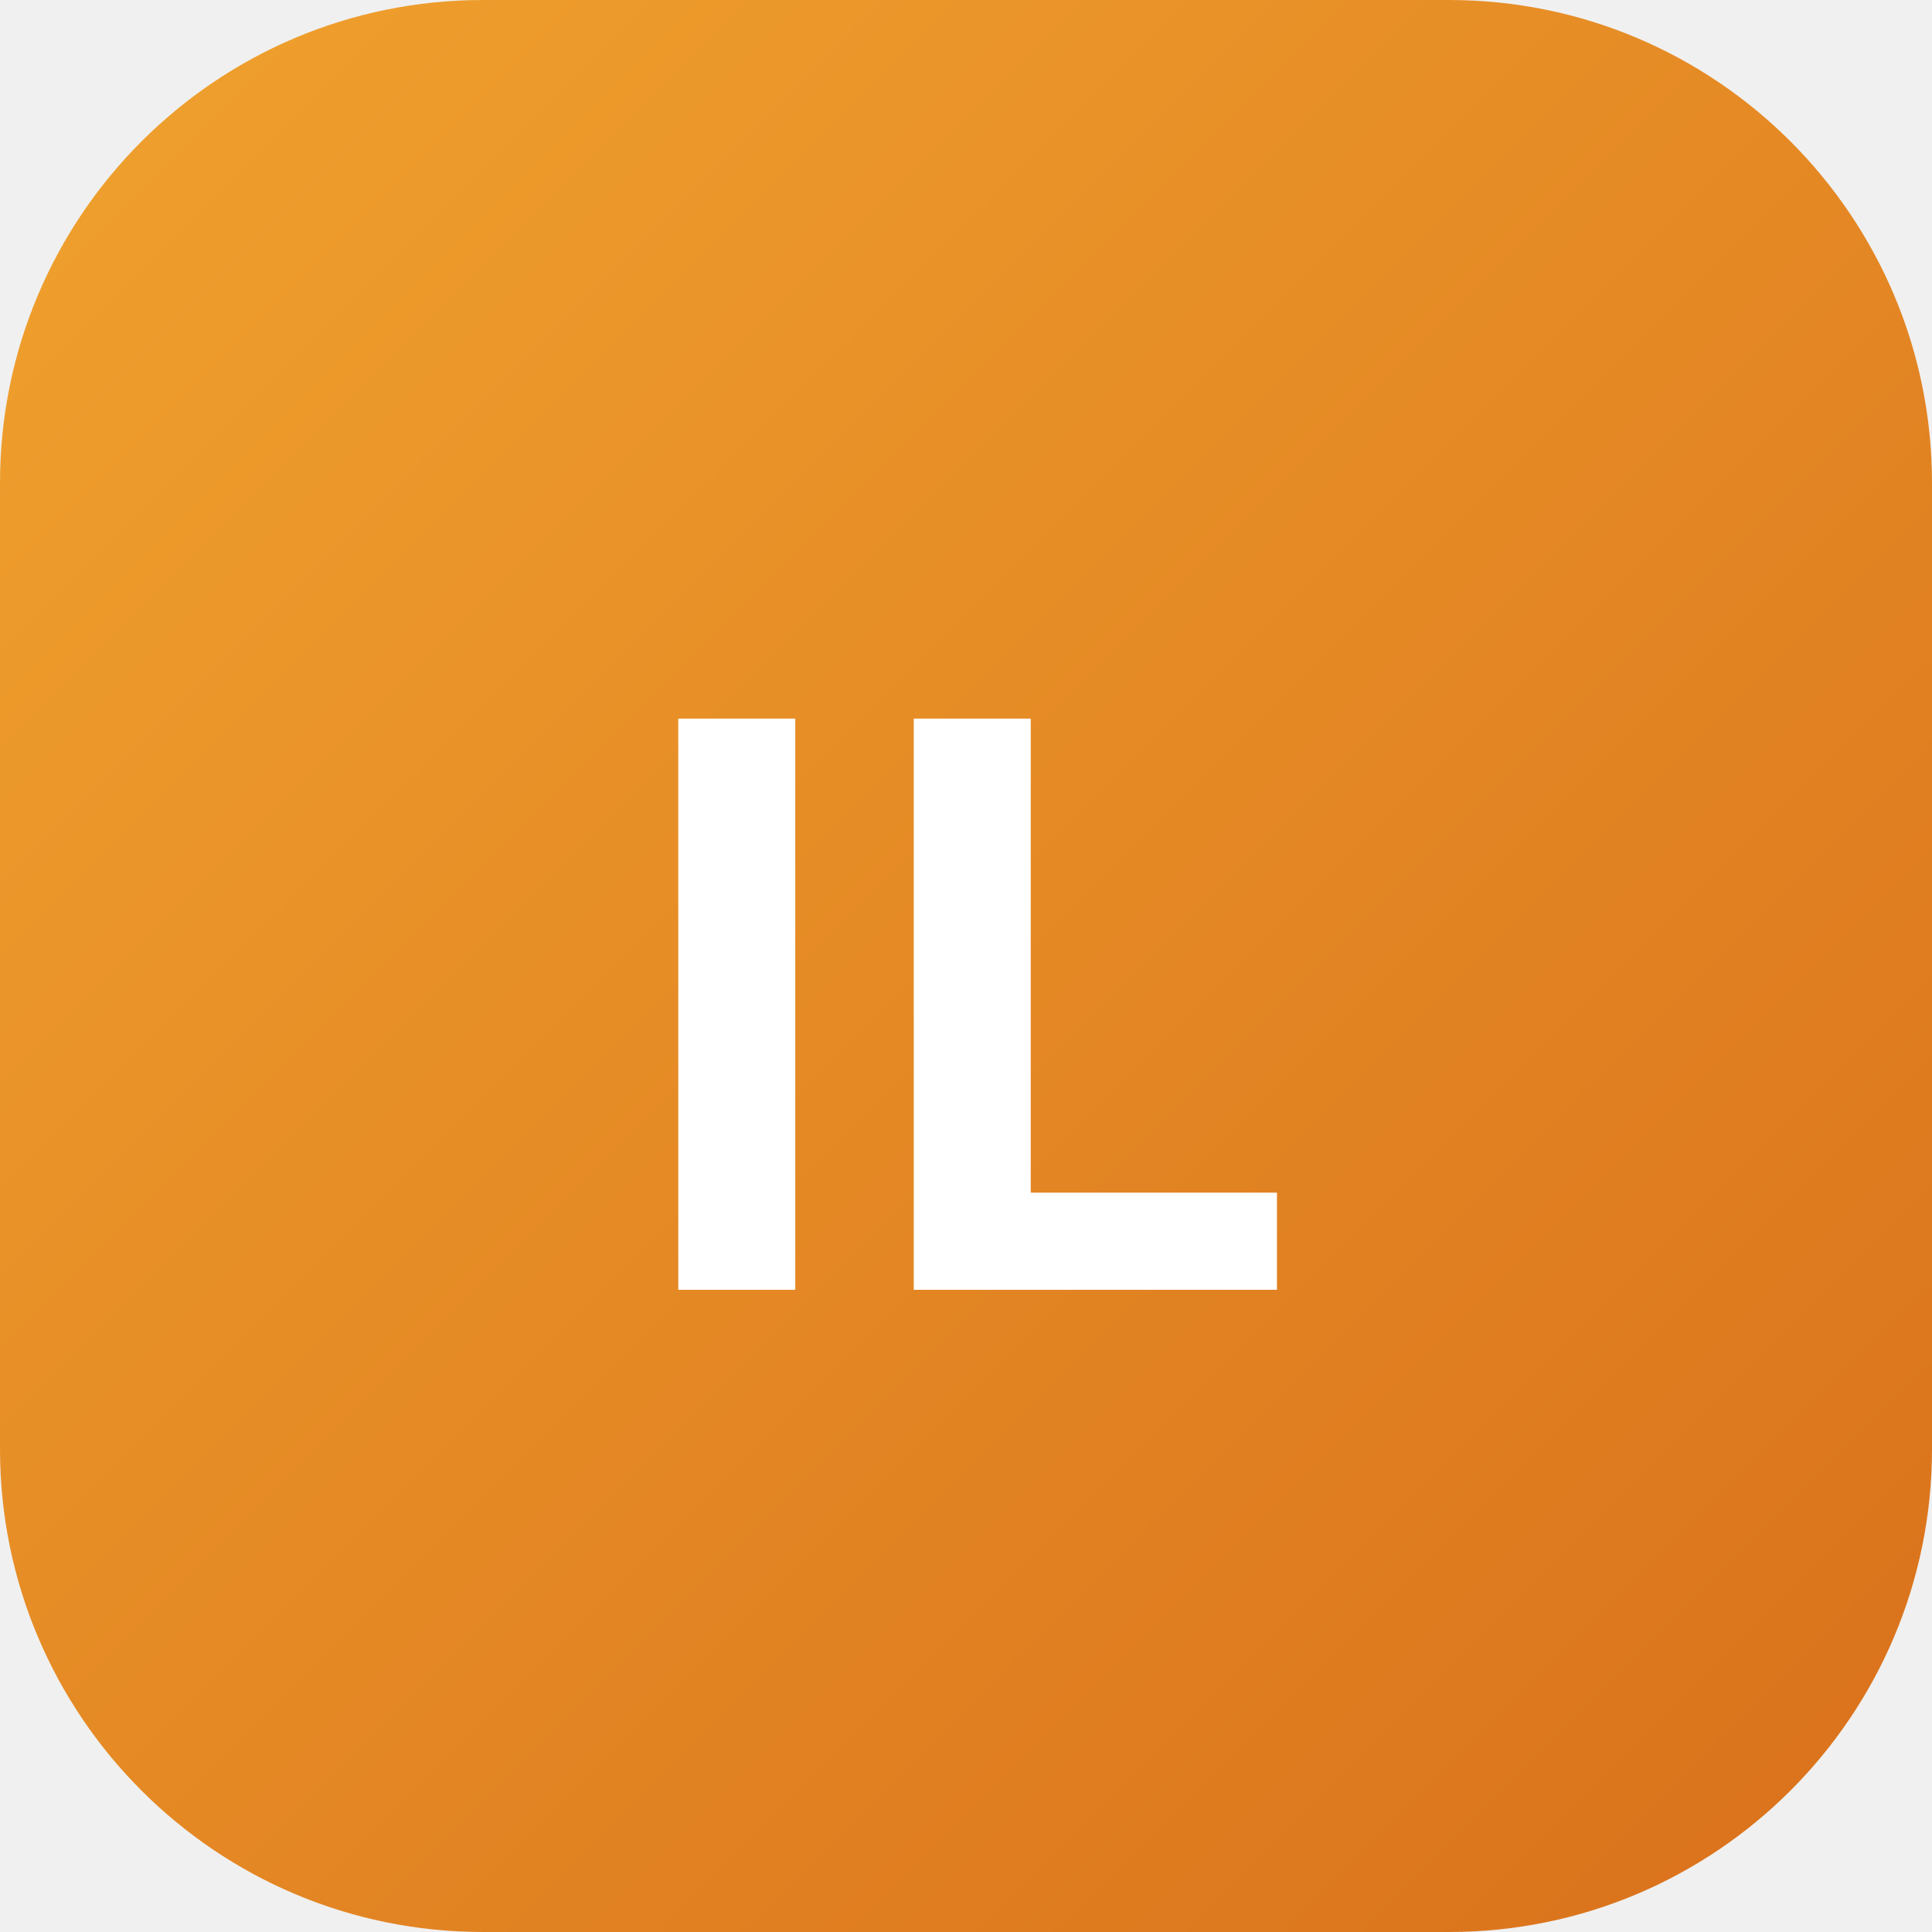
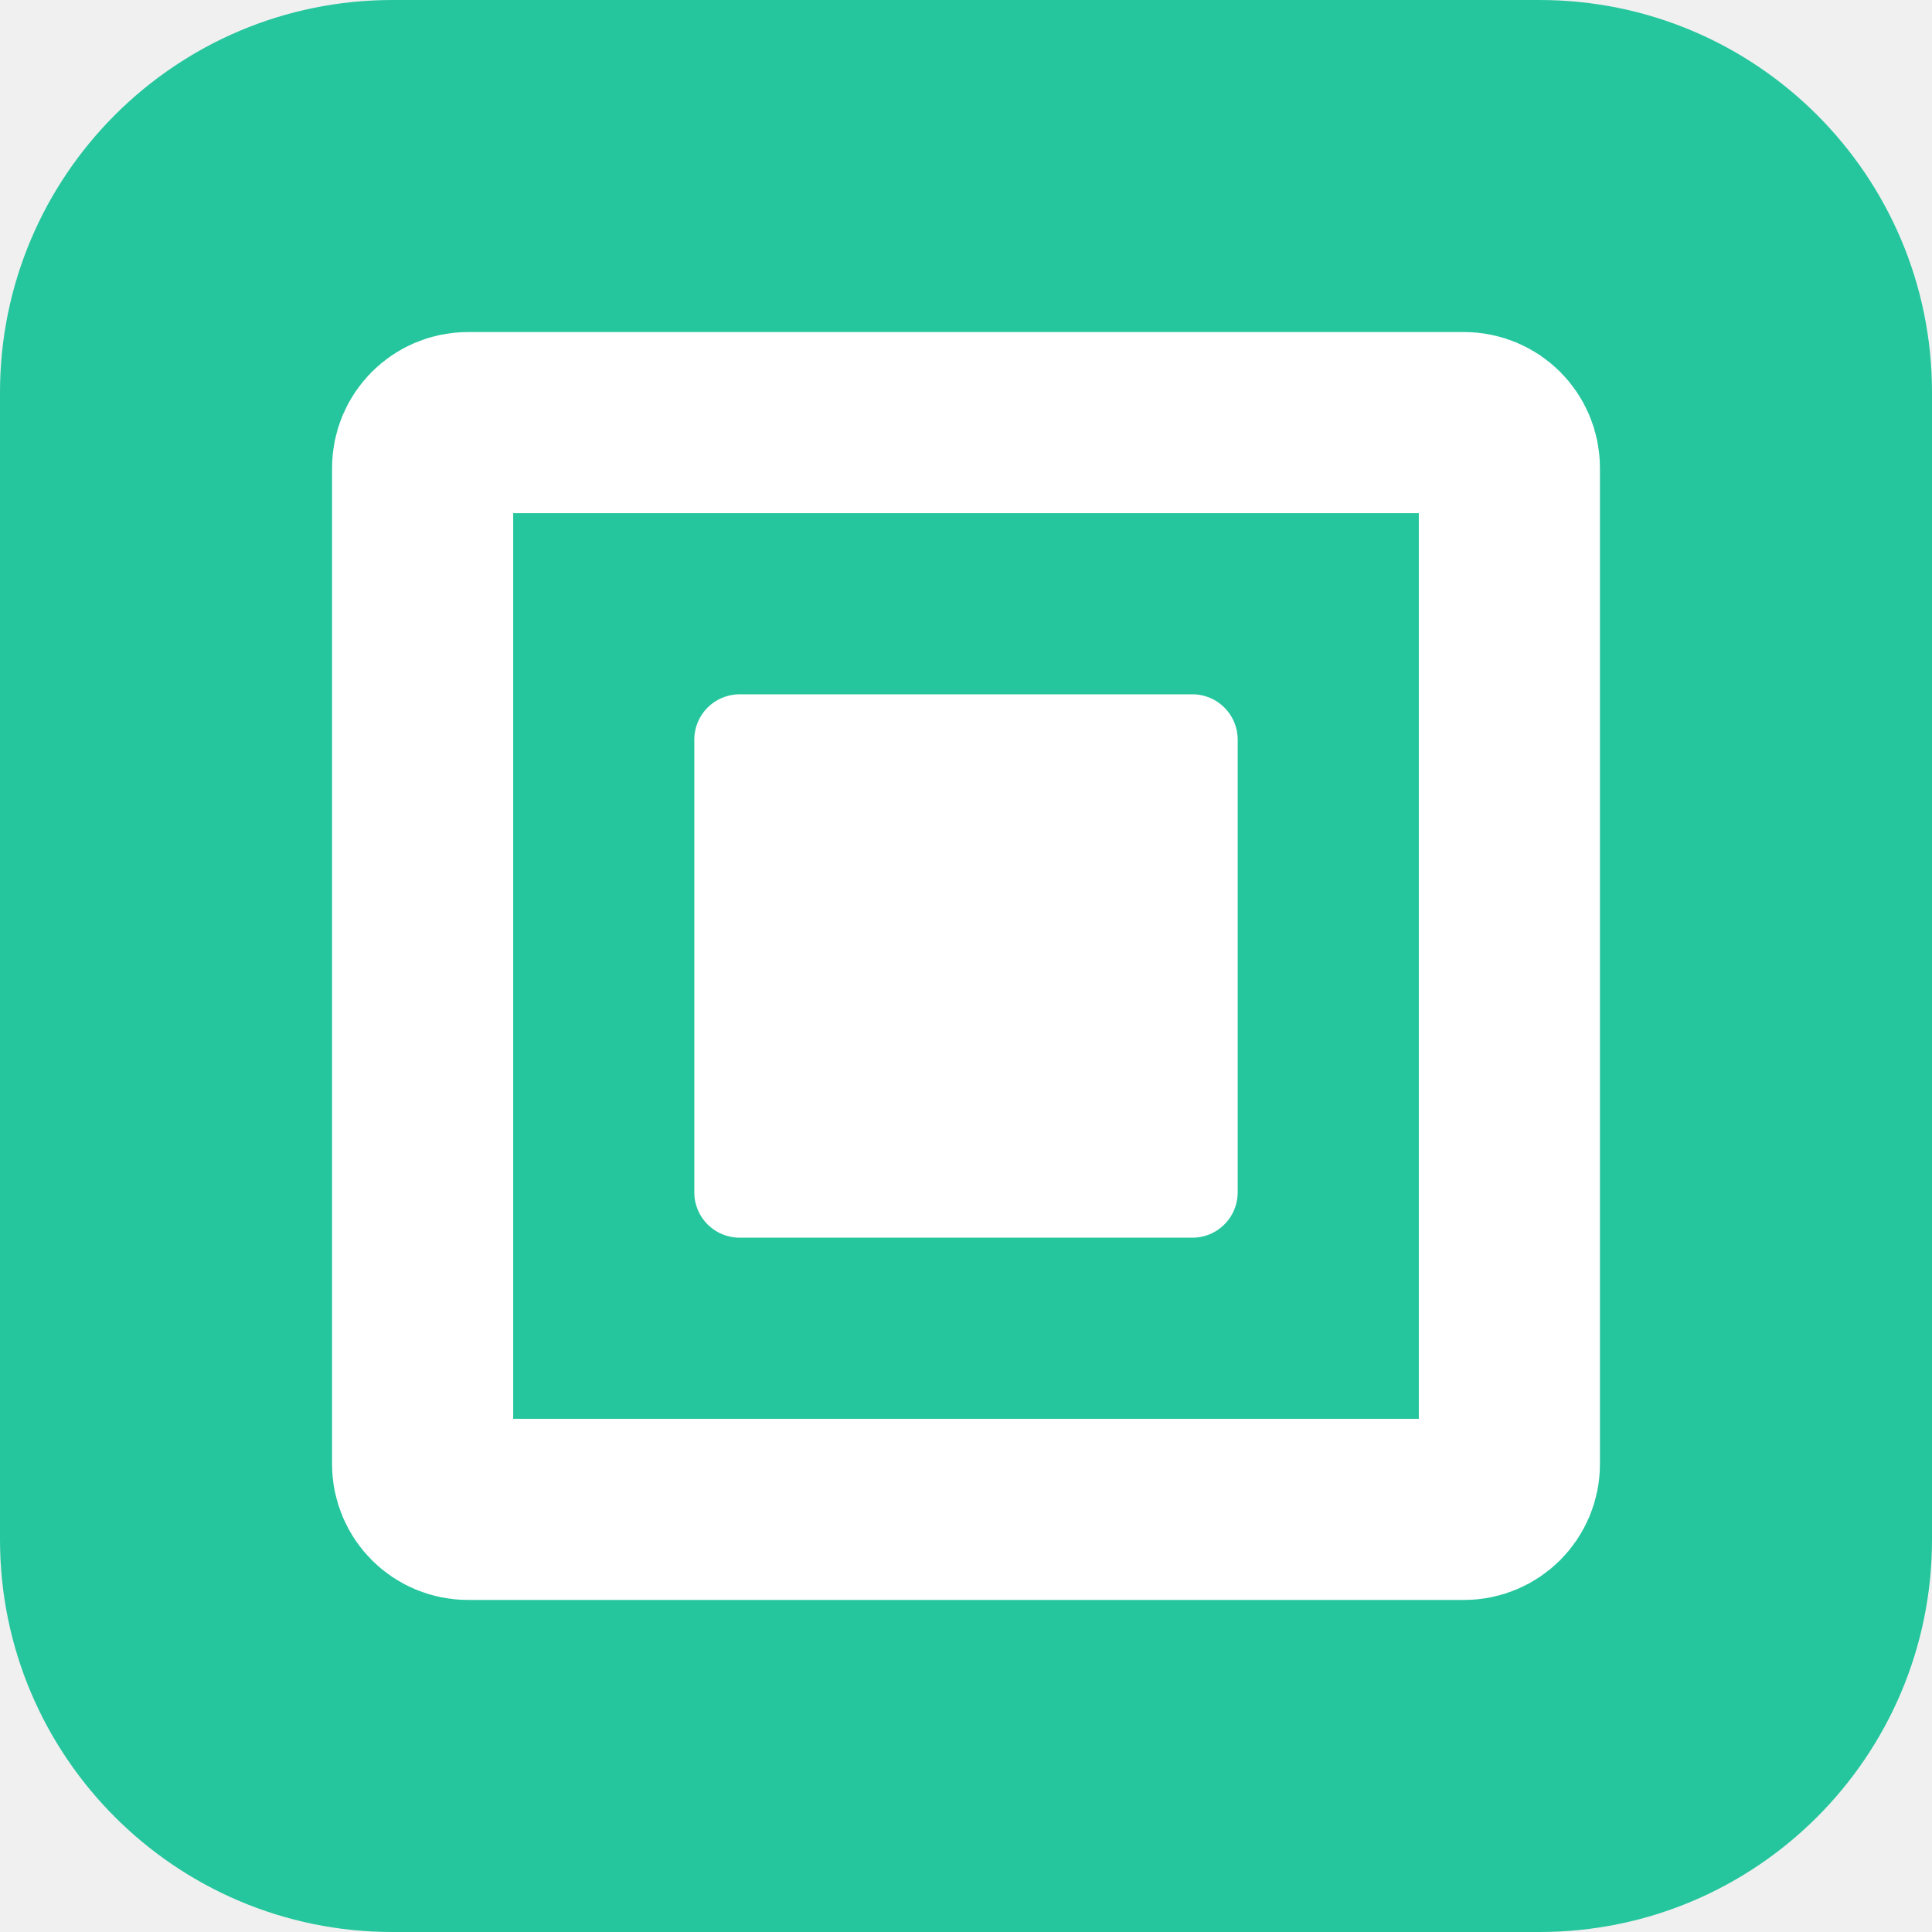
- <svg xmlns="http://www.w3.org/2000/svg" viewBox="0 0 64 64" width="64" height="64" role="img" aria-label="IVAI Link">
-   <defs>
-     <linearGradient id="g" x1="0" y1="0" x2="1" y2="1">
-       <stop offset="0" stop-color="#f0a22e" />
-       <stop offset="1" stop-color="#d9701b" />
-     </linearGradient>
-   </defs>
-   <rect width="64" height="64" rx="16" fill="url(#g)" />
-   <text x="32" y="33" text-anchor="middle" dominant-baseline="middle" font-family="Inter, system-ui, sans-serif" font-size="26" font-weight="700" letter-spacing="0.5" fill="#ffffff">IL</text>
+ <svg xmlns="http://www.w3.org/2000/svg" viewBox="0 0 128 128" width="128" height="128" role="img" aria-label="link.ivai.app">
+   <rect x="0" y="0" width="128" height="128" rx="26" ry="26" fill="#25c69d" />
+   <rect x="28" y="28" width="72" height="72" rx="3" ry="3" fill="none" stroke="#ffffff" stroke-width="12" />
+   <rect x="46" y="46" width="36" height="36" rx="3" ry="3" fill="#ffffff" />
</svg>
